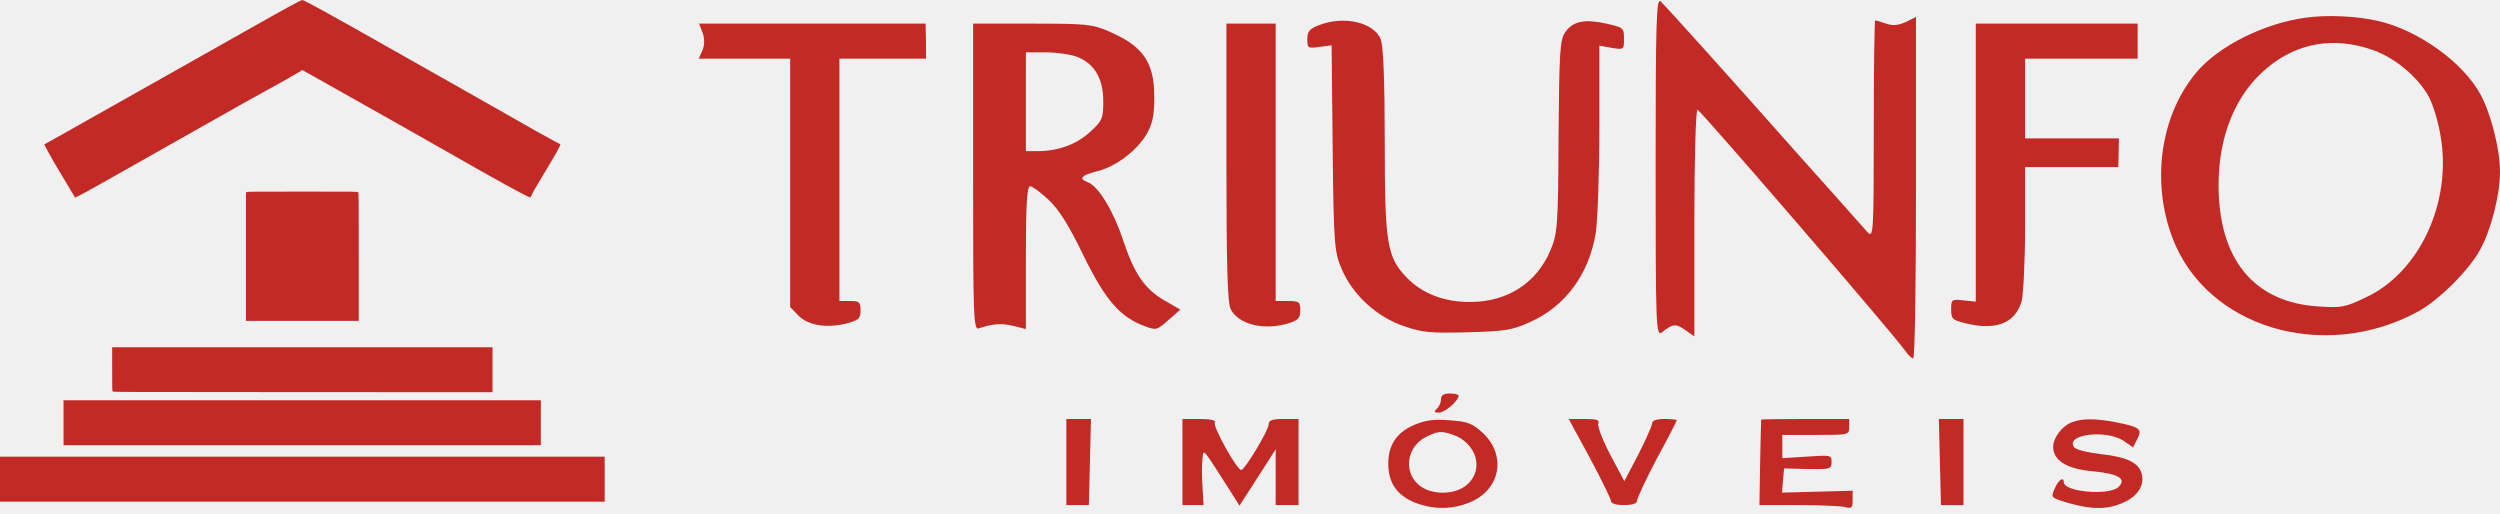
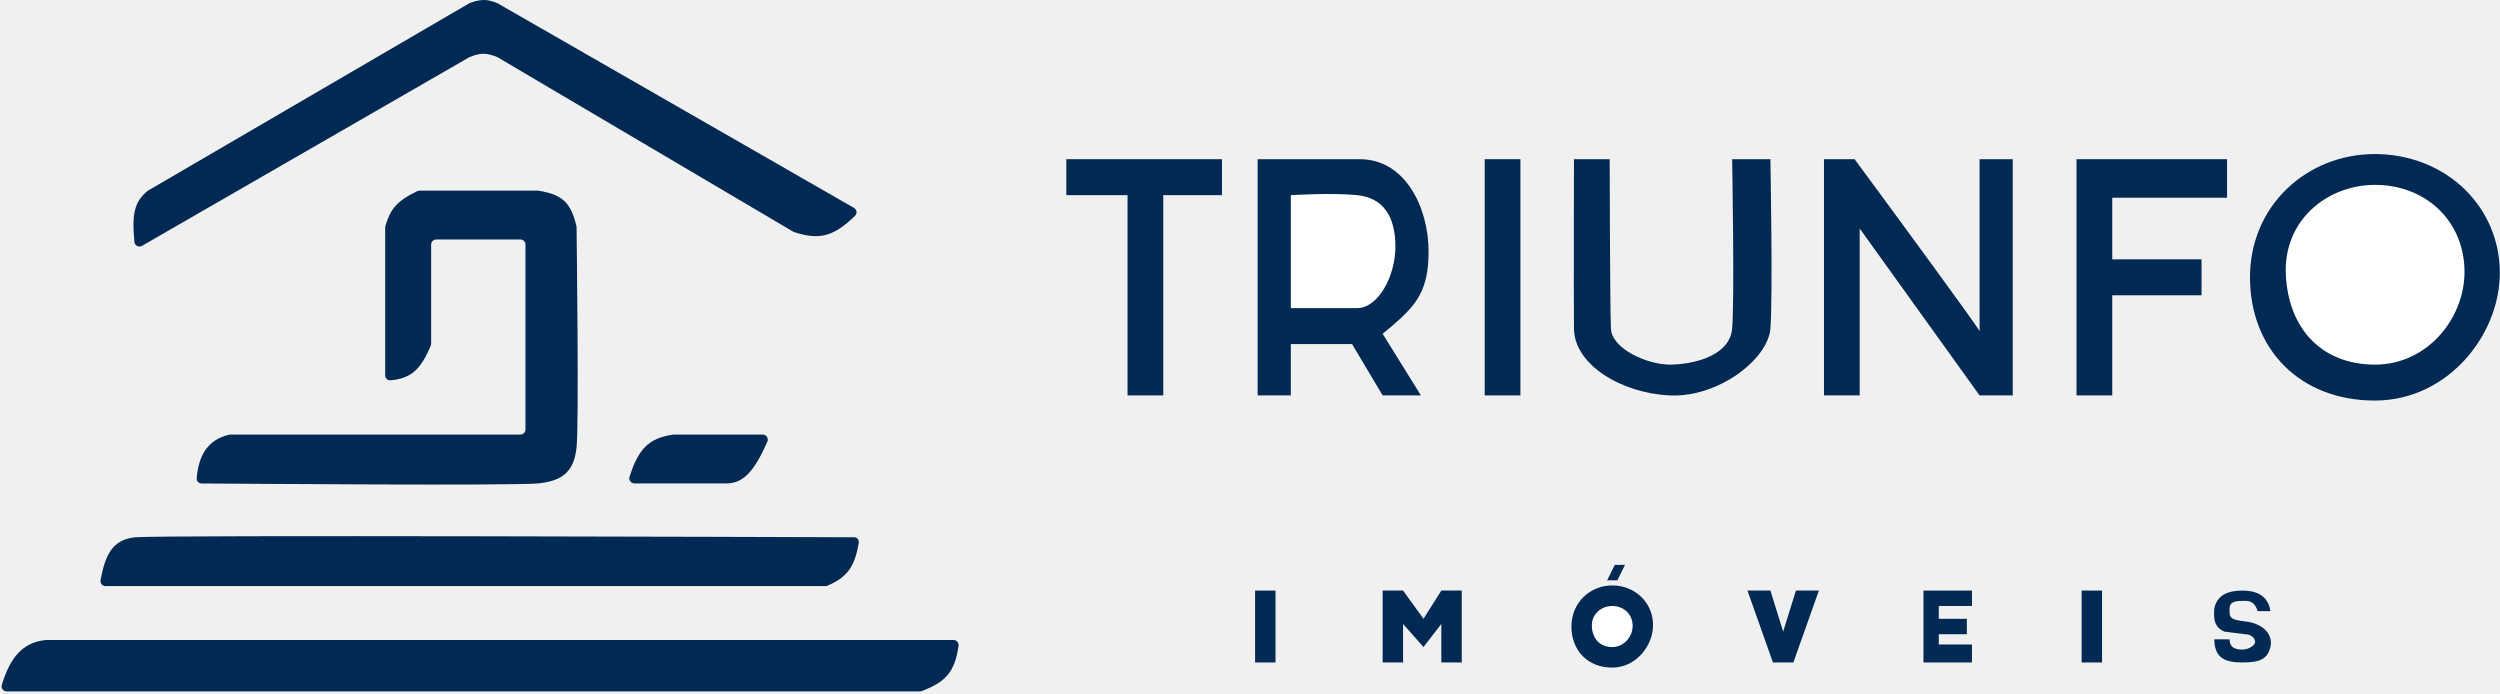
- <svg xmlns="http://www.w3.org/2000/svg" width="229" height="47" viewBox="0 0 229 47" fill="none">
-   <g clip-path="url(#clip0)">
-     <path d="M151.656 15.277C151.656 30.113 151.689 30.844 152.236 30.435C153.235 29.646 153.493 29.617 154.363 30.23L155.201 30.814V20.447C155.201 14.722 155.33 10.049 155.491 10.049C155.717 10.049 173.441 30.581 174.537 32.158C174.795 32.538 175.117 32.83 175.246 32.83C175.407 32.83 175.504 25.791 175.504 17.205V1.551L174.569 2.018C173.86 2.339 173.377 2.368 172.765 2.164C172.281 1.989 171.862 1.872 171.766 1.872C171.701 1.872 171.637 6.37 171.637 11.86C171.637 21.41 171.605 21.848 171.057 21.264C170.767 20.914 167.834 17.643 164.547 13.963C158.231 6.837 152.816 0.821 152.107 0.12C151.721 -0.231 151.656 2.164 151.656 15.277Z" fill="#C32925" />
-     <path d="M211.276 1.609C207.44 2.106 203.219 4.209 201.189 6.633C197.902 10.546 197.031 16.592 198.997 21.79C202.091 29.968 212.726 33.21 221.395 28.595C223.328 27.573 226.164 24.769 227.195 22.842C228.195 21.031 229 17.818 229 15.745C229 13.7 228.195 10.488 227.228 8.677C225.616 5.698 221.523 2.778 217.882 1.931C215.884 1.463 213.209 1.347 211.276 1.609ZM217.205 4.53C219.332 5.231 221.491 7.042 222.49 8.882C222.877 9.612 223.361 11.218 223.554 12.445C224.617 18.49 221.653 24.915 216.754 27.222C214.788 28.157 214.498 28.215 212.339 28.069C206.441 27.69 203.219 23.747 203.219 16.942C203.219 12.386 204.83 8.531 207.731 6.165C210.47 3.917 213.757 3.362 217.205 4.53Z" fill="#C32925" />
-     <path d="M120.815 2.31C119.945 2.631 119.752 2.894 119.752 3.595C119.752 4.413 119.816 4.442 120.848 4.296L121.976 4.15L122.072 13.583C122.169 22.637 122.233 23.104 122.942 24.74C123.941 27.047 126.165 29.062 128.614 29.88C130.322 30.464 130.999 30.522 134.447 30.435C137.895 30.347 138.54 30.23 140.151 29.5C143.374 28.069 145.565 25.119 146.178 21.293C146.339 20.154 146.5 15.861 146.5 11.714V4.179L147.628 4.384C148.756 4.559 148.756 4.559 148.756 3.537C148.756 2.544 148.691 2.514 147.144 2.164C145.146 1.726 144.083 1.93 143.374 2.953C142.891 3.624 142.826 4.734 142.762 12.503C142.729 20.709 142.665 21.41 142.02 22.929C140.764 25.908 138.121 27.631 134.737 27.66C132.32 27.689 130.29 26.901 128.872 25.441C127.035 23.542 126.842 22.316 126.842 12.97C126.842 7.479 126.713 4.267 126.487 3.624C125.875 2.047 123.103 1.405 120.815 2.31Z" fill="#C32925" />
-     <path d="M64.355 2.982C64.548 3.537 64.548 4.092 64.355 4.588L64 5.377H68.189H72.379V16.738V28.128L73.12 28.887C73.99 29.792 75.634 30.084 77.471 29.646C78.663 29.325 78.824 29.208 78.824 28.449C78.824 27.66 78.728 27.573 77.857 27.573H76.891V16.475V5.377H80.855H84.818V3.77L84.786 2.164H74.409H64.032L64.355 2.982Z" fill="#C32925" />
-     <path d="M89.137 16.212C89.137 28.945 89.169 30.259 89.652 30.084C90.909 29.646 91.715 29.588 92.81 29.851L93.971 30.143V23.601C93.971 18.811 94.067 17.059 94.357 17.059C94.551 17.059 95.324 17.614 96.065 18.315C97 19.191 97.935 20.68 99.256 23.426C101.254 27.485 102.575 29.033 104.863 29.88C105.894 30.259 105.959 30.259 107.022 29.325L108.118 28.361L106.7 27.544C104.831 26.463 103.896 25.09 102.833 21.878C101.963 19.278 100.577 17 99.61 16.679C98.772 16.358 99.062 16.037 100.513 15.686C102.221 15.248 104.09 13.846 105.024 12.298C105.572 11.335 105.733 10.575 105.733 8.881C105.733 5.698 104.702 4.208 101.544 2.865C100.061 2.222 99.546 2.164 94.551 2.164H89.137V16.212ZM98.643 5.201C100.255 5.815 101.06 7.187 101.06 9.29C101.06 10.867 100.964 11.072 99.836 12.094C98.611 13.233 96.903 13.846 95.034 13.846H93.971V9.319V4.793H95.743C96.742 4.793 98.031 4.968 98.643 5.201Z" fill="#C32925" />
-     <path d="M112.34 14.868C112.34 24.068 112.436 27.748 112.726 28.303C113.435 29.734 115.82 30.318 118.108 29.588C118.914 29.325 119.107 29.121 119.107 28.42C119.107 27.66 119.011 27.573 117.979 27.573H116.851V14.868V2.164H114.596H112.34V14.868Z" fill="#C32925" />
-     <path d="M180.982 14.898V27.631L179.855 27.514C178.759 27.397 178.727 27.427 178.727 28.361C178.727 29.208 178.856 29.325 179.951 29.588C182.755 30.318 184.56 29.646 185.172 27.631C185.333 27.047 185.494 24.01 185.494 20.914V15.306H189.78H194.034L194.066 13.992L194.099 12.678H189.78H185.494V9.027V5.377H190.65H195.807V3.77V2.164H188.395H180.982V14.898Z" fill="#C32925" />
-     <path d="M131.998 36.568C131.998 36.86 131.837 37.24 131.612 37.444C131.322 37.707 131.354 37.795 131.805 37.795C132.353 37.795 133.577 36.743 133.61 36.247C133.61 36.13 133.255 36.042 132.804 36.042C132.256 36.042 131.998 36.188 131.998 36.568Z" fill="#C32925" />
-     <path d="M97.677 42.322V46.264H98.708H99.739L99.836 42.322L99.933 38.379H98.805H97.677V42.322Z" fill="#C32925" />
-     <path d="M108.312 42.322V46.264H109.278H110.245L110.148 44.57C110.084 43.606 110.084 42.468 110.148 42C110.245 41.066 110.084 40.891 112.823 45.184L113.532 46.323L115.208 43.723L116.852 41.153V43.694V46.264H117.915H118.946V42.322V38.379H117.593C116.529 38.379 116.207 38.496 116.207 38.875C116.207 39.43 114.016 43.052 113.693 43.052C113.307 43.052 111.115 39.138 111.276 38.729C111.373 38.496 110.986 38.379 109.858 38.379H108.312V42.322Z" fill="#C32925" />
-     <path d="M129.517 38.934C127.938 39.605 127.164 40.774 127.164 42.468C127.164 44.191 127.938 45.33 129.517 46.002C131.257 46.702 133.062 46.702 134.737 45.972C137.477 44.775 137.992 41.65 135.801 39.635C134.834 38.758 134.415 38.612 132.772 38.496C131.321 38.379 130.548 38.496 129.517 38.934ZM133.062 39.81C135.253 40.569 135.962 42.993 134.415 44.366C133.319 45.388 130.999 45.388 129.903 44.366C128.518 43.139 128.904 40.861 130.645 40.014C131.676 39.489 132.03 39.459 133.062 39.81Z" fill="#C32925" />
-     <path d="M145.63 41.942C146.693 43.928 147.563 45.709 147.563 45.885C147.563 46.118 148.015 46.264 148.756 46.264C149.529 46.264 149.948 46.118 149.948 45.885C149.948 45.651 150.754 43.928 151.753 42.029C152.784 40.16 153.59 38.554 153.59 38.496C153.59 38.437 153.074 38.379 152.462 38.379C151.721 38.379 151.334 38.525 151.334 38.788C151.334 38.992 150.754 40.277 150.077 41.621L148.788 44.074L147.499 41.65C146.79 40.306 146.307 39.021 146.403 38.788C146.532 38.467 146.242 38.379 145.146 38.379H143.696L145.63 41.942Z" fill="#C32925" />
-     <path d="M161.324 38.437C161.324 38.496 161.26 40.277 161.227 42.409L161.163 46.264H164.708C166.674 46.264 168.575 46.352 168.994 46.44C169.606 46.615 169.703 46.527 169.703 45.797V44.95L166.448 45.038L163.226 45.125L163.322 44.016L163.419 42.906L165.61 42.964C167.641 42.993 167.769 42.964 167.769 42.322C167.769 41.679 167.705 41.679 165.514 41.825L163.258 41.971V40.891V39.839H166.319C169.381 39.839 169.381 39.839 169.381 39.109V38.379H165.352C163.129 38.379 161.324 38.408 161.324 38.437Z" fill="#C32925" />
-     <path d="M177.695 42.322L177.792 46.264H178.823H179.855V42.322V38.379H178.726H177.599L177.695 42.322Z" fill="#C32925" />
-     <path d="M189.812 38.671C188.91 38.992 188.072 40.073 188.072 40.949C188.072 42.176 189.329 42.964 191.714 43.169C194.098 43.402 194.84 43.87 194.034 44.629C193.131 45.417 189.039 45.067 189.039 44.162C189.039 43.607 188.523 43.986 188.201 44.775C187.846 45.593 187.846 45.593 189.522 46.089C191.681 46.703 193.099 46.673 194.517 46.031C195.806 45.447 196.419 44.512 196.193 43.461C195.968 42.409 194.872 41.855 192.39 41.592C191.198 41.446 190.102 41.183 189.973 40.949C189.168 39.781 192.938 39.314 194.549 40.394L195.387 40.978L195.774 40.219C196.257 39.285 196 39.109 193.776 38.671C191.939 38.321 190.747 38.321 189.812 38.671Z" fill="#C32925" />
-   </g>
-   <g clip-path="url(#clip1)">
-     <path d="M27.252 0.199C26.51 0.579 23.576 2.212 21.437 3.436C21.021 3.675 17.249 5.802 13.055 8.165C8.86 10.528 5.24 12.57 5.007 12.7C4.774 12.831 4.468 13.001 4.323 13.078C4.18 13.152 4.058 13.217 4.055 13.22C4.035 13.232 4.742 14.527 4.998 14.953C5.158 15.217 5.621 15.992 6.026 16.671C6.43 17.349 6.785 17.949 6.817 17.997L6.873 18.091L6.98 18.045C7.277 17.929 8.479 17.267 10.653 16.032C11.771 15.396 17.164 12.348 21.973 9.636C22.316 9.443 23.27 8.912 24.097 8.457C25.855 7.489 26.691 7.018 27.27 6.671C27.5 6.532 27.692 6.418 27.698 6.418C27.701 6.418 29.182 7.25 30.989 8.267C32.794 9.287 35.288 10.69 36.528 11.388C37.768 12.087 39.584 13.115 40.559 13.675C45.592 16.551 47.987 17.875 48.479 18.045L48.601 18.085L48.677 17.909C48.802 17.622 49.105 17.097 49.928 15.736C50.353 15.035 50.804 14.277 50.929 14.052C51.148 13.669 51.357 13.237 51.337 13.223C51.331 13.22 51.124 13.109 50.877 12.979C50.138 12.592 48.656 11.763 46.555 10.556C45.467 9.931 43.999 9.096 43.295 8.705C42.067 8.017 40.981 7.404 36.252 4.723C30.334 1.369 27.852 0 27.689 0C27.66 0 27.465 0.091 27.252 0.199Z" fill="#C32925" />
-     <path d="M22.591 17.596L22.527 17.639V23.518V29.393H27.694H32.86V23.529C32.86 17.701 32.86 17.664 32.802 17.608C32.743 17.551 32.706 17.551 27.7 17.551C23.182 17.551 22.65 17.556 22.591 17.596Z" fill="#C32925" />
-     <path d="M10.274 33.804C10.274 35.485 10.28 35.809 10.315 35.858C10.356 35.911 10.571 35.911 27.735 35.92L45.114 35.926V33.867V31.808H27.694H10.274V33.804Z" fill="#C32925" />
-     <path d="M5.821 38.723V40.782H27.68H49.538V38.723V36.664H27.68H5.821V38.723Z" fill="#C32925" />
-     <path d="M0 43.892V45.951H27.694H55.388V43.892V41.833H27.694H0V43.892Z" fill="#C32925" />
-   </g>
-   <defs>
-     <clipPath id="clip0">
-       <rect width="165" height="46.538" fill="white" transform="translate(64)" />
-     </clipPath>
-     <clipPath id="clip1">
-       <rect width="55.388" height="46" fill="white" />
-     </clipPath>
-   </defs>
+ <svg xmlns="http://www.w3.org/2000/svg" width="238" height="66" viewBox="0 0 238 66" fill="none">
+   <path d="M226.085 14.666C219.633 14.666 214.2 19.555 214.2 26.4C214.2 33.244 218.954 38.133 226.085 38.133C233.216 38.133 238.297 31.533 237.97 25.394C237.643 19.255 232.537 14.666 226.085 14.666Z" fill="#002A54" />
+   <path d="M226.111 17.6C221.497 17.6 217.356 21.022 217.611 26.156C217.866 31.289 221.011 34.711 226.111 34.711C231.211 34.711 234.854 30.067 234.611 25.422C234.368 20.778 230.725 17.6 226.111 17.6Z" fill="white" />
+   <path d="M101.515 18.578V15.155H116.329V18.578H110.743V37.644H107.343V18.578H101.515Z" fill="#002A54" />
+   <path d="M119.729 37.644V15.155C119.729 15.155 125.071 15.155 129.443 15.155C133.814 15.155 136 19.8 136 23.956C136 28.111 134.541 29.354 131.629 31.778L135.271 37.644L131.629 37.644L128.714 32.755L122.886 32.755V37.644H119.729Z" fill="#002A54" />
+   <path d="M141.343 37.644V15.155H144.743V37.644H141.343Z" fill="#002A54" />
+   <path d="M173.643 37.644V15.155H176.557C180.524 20.533 188.457 31.337 188.457 31.533V15.155H191.614V37.644H188.457L177.043 21.755V37.644H173.643Z" fill="#002A54" />
+   <path d="M197.686 15.155V37.644H201.086V28.111H209.586V24.689H201.086V18.822H212.014V15.155H197.686Z" fill="#002A54" />
+   <path d="M149.842 31.289C149.81 27.866 149.842 15.155 149.842 15.155H153.242C153.242 15.155 153.269 29.332 153.36 31.288C153.451 33.244 156.885 34.711 158.946 34.711C161.006 34.711 164.657 33.978 164.9 31.289C165.142 28.6 164.9 15.155 164.9 15.155H168.542C168.542 15.155 168.785 28.355 168.542 31.289C168.3 34.222 163.56 37.865 158.946 37.644C154.331 37.423 149.874 34.711 149.842 31.289Z" fill="#002A54" />
+   <path d="M122.886 18.578V29.333H129.2C131.143 29.333 132.843 26.4 132.843 23.467C132.843 20.534 131.629 18.822 129.2 18.578C126.771 18.334 122.886 18.578 122.886 18.578Z" fill="white" />
+   <path d="M44.686 5.44L13.515 23.403C13.211 23.578 12.828 23.382 12.796 23.031C12.562 20.512 12.73 19.218 14.086 18.152L44.651 0.327C44.674 0.314 44.699 0.302 44.724 0.293C45.822 -0.119 46.398 -0.08 47.357 0.307L81.294 19.792C81.571 19.951 81.623 20.332 81.392 20.554C79.386 22.485 78.033 22.909 75.576 22.079C75.545 22.068 75.515 22.054 75.486 22.038L47.389 5.459C47.368 5.447 47.346 5.436 47.323 5.427C46.372 5.047 45.8 4.978 44.686 5.44Z" fill="#D9D9D9" />
+   <path d="M44.686 5.44L13.515 23.403C13.211 23.578 12.828 23.382 12.796 23.031C12.562 20.512 12.73 19.218 14.086 18.152L44.651 0.327C44.674 0.314 44.699 0.302 44.724 0.293C45.822 -0.119 46.398 -0.08 47.357 0.307L81.294 19.792C81.571 19.951 81.623 20.332 81.392 20.554C79.386 22.485 78.033 22.909 75.576 22.079C75.545 22.068 75.515 22.054 75.486 22.038L47.389 5.459C47.368 5.447 47.346 5.436 47.323 5.427C46.372 5.047 45.8 4.978 44.686 5.44Z" fill="#002A54" />
+   <path d="M51.243 46.018C48.996 46.244 23.043 46.052 19.18 46.022C18.907 46.02 18.706 45.791 18.728 45.518C18.906 43.331 19.806 41.854 21.805 41.386C21.839 41.377 21.875 41.373 21.911 41.373H49.543C49.811 41.373 50.029 41.155 50.029 40.885V23.285C50.029 23.015 49.811 22.796 49.543 22.796H41.529C41.261 22.796 41.043 23.015 41.043 23.285V32.72C41.043 32.785 41.03 32.85 41.005 32.91C40.016 35.248 39.099 36.018 37.179 36.205C36.904 36.232 36.672 36.007 36.672 35.729V21.646C36.672 21.598 36.679 21.549 36.693 21.503C37.163 19.971 37.689 19.172 39.73 18.198C39.795 18.167 39.866 18.151 39.936 18.151H51.204C51.23 18.151 51.257 18.154 51.282 18.158C53.591 18.54 54.346 19.328 54.873 21.52C54.882 21.555 54.886 21.592 54.886 21.628C54.901 22.735 55.121 40.465 54.886 42.596C54.643 44.796 53.672 45.773 51.243 46.018Z" fill="#D9D9D9" />
+   <path d="M51.243 46.018C48.996 46.244 23.043 46.052 19.18 46.022C18.907 46.02 18.706 45.791 18.728 45.518C18.906 43.331 19.806 41.854 21.805 41.386C21.839 41.377 21.875 41.373 21.911 41.373H49.543C49.811 41.373 50.029 41.155 50.029 40.885V23.285C50.029 23.015 49.811 22.796 49.543 22.796H41.529C41.261 22.796 41.043 23.015 41.043 23.285V32.72C41.043 32.785 41.03 32.85 41.005 32.91C40.016 35.248 39.099 36.018 37.179 36.205C36.904 36.232 36.672 36.007 36.672 35.729V21.646C36.672 21.598 36.679 21.549 36.693 21.503C37.163 19.971 37.689 19.172 39.73 18.198C39.795 18.167 39.866 18.151 39.936 18.151H51.204C51.23 18.151 51.257 18.154 51.282 18.158C53.591 18.54 54.346 19.328 54.873 21.52C54.882 21.555 54.886 21.592 54.886 21.628C54.901 22.735 55.121 40.465 54.886 42.596C54.643 44.796 53.672 45.773 51.243 46.018Z" fill="#002A54" />
+   <path d="M69.215 46.018H60.391C60.067 46.018 59.834 45.704 59.933 45.394C60.77 42.785 61.724 41.701 64.115 41.373H72.61C72.958 41.373 73.192 41.732 73.05 42.052C71.838 44.776 70.834 45.984 69.215 46.018Z" fill="#D9D9D9" />
+   <path d="M69.215 46.018H60.391C60.067 46.018 59.834 45.704 59.933 45.394C60.77 42.785 61.724 41.701 64.115 41.373H72.61C72.958 41.373 73.192 41.732 73.05 42.052C71.838 44.776 70.834 45.984 69.215 46.018Z" fill="#002A54" />
+   <path d="M78.588 55.796H10.049C9.748 55.796 9.518 55.522 9.575 55.224C10.009 52.941 10.626 51.377 12.872 51.152C15.174 50.92 75.091 51.128 81.321 51.15C81.617 51.151 81.805 51.417 81.752 51.71C81.35 53.955 80.673 54.936 78.777 55.757C78.718 55.783 78.653 55.796 78.588 55.796Z" fill="#D9D9D9" />
+   <path d="M78.588 55.796H10.049C9.748 55.796 9.518 55.522 9.575 55.224C10.009 52.941 10.626 51.377 12.872 51.152C15.174 50.92 75.091 51.128 81.321 51.15C81.617 51.151 81.805 51.417 81.752 51.71C81.35 53.955 80.673 54.936 78.777 55.757C78.718 55.783 78.653 55.796 78.588 55.796Z" fill="#002A54" />
+   <path d="M87.584 65.818H0.633C0.314 65.818 0.081 65.513 0.174 65.206C0.955 62.633 2.117 61.156 4.372 60.929H90.777C91.064 60.929 91.29 61.18 91.251 61.467C90.892 64.054 89.956 64.944 87.755 65.786C87.7 65.807 87.642 65.818 87.584 65.818Z" fill="#D9D9D9" />
+   <path d="M87.584 65.818H0.633C0.314 65.818 0.081 65.513 0.174 65.206C0.955 62.633 2.117 61.156 4.372 60.929H90.777C91.064 60.929 91.29 61.18 91.251 61.467C90.892 64.054 89.956 64.944 87.755 65.786C87.7 65.807 87.642 65.818 87.584 65.818Z" fill="#002A54" />
+   <path d="M119.485 63.067V56.222H121.428V63.067H119.485Z" fill="#002A54" />
+   <path d="M131.629 56.222V63.067H133.572V59.4L135.515 61.6L137.215 59.4V63.067H139.157V56.222H137.215L135.515 58.911L133.572 56.222H131.629Z" fill="#002A54" />
+   <path d="M153.971 55.245H153L153.729 53.778H154.7L153.971 55.245Z" fill="#002A54" />
+   <path d="M168.786 63.067L166.357 56.222H168.543L169.757 60.133L170.972 56.222H173.157L170.729 63.067H168.786Z" fill="#002A54" />
+   <path d="M183.114 56.222H187.729V57.689H184.571V58.911H187.243V60.378H184.571V61.355H187.729V63.067H183.114V56.222Z" fill="#002A54" />
+   <path d="M198.172 63.067V56.222H200.115V63.067H198.172Z" fill="#002A54" />
+   <path d="M213.472 63.067C211.772 63.067 210.833 62.613 210.8 60.867H212.257C212.265 61.447 212.541 61.847 213.472 61.844C214.268 61.799 214.686 61.355 214.686 61.111C214.686 60.867 214.443 60.378 213.714 60.378L211.772 60.133C210.557 59.644 210.8 58.422 210.8 57.933C211.043 56.711 212.014 56.222 213.472 56.222C214.929 56.222 215.945 56.786 216.143 58.178H214.929C214.724 57.558 214.443 57.2 213.714 57.2C212.986 57.2 212.257 57.2 212.257 57.933C212.257 58.667 212.13 58.989 213.714 59.156C215.537 59.347 216.422 60.475 216.143 61.6C215.864 62.725 215.172 63.067 213.472 63.067Z" fill="#002A54" />
+   <path d="M153.483 55.733C151.375 55.733 149.6 57.363 149.6 59.645C149.6 61.926 151.153 63.556 153.483 63.556C155.813 63.556 157.473 61.356 157.366 59.309C157.259 57.263 155.591 55.733 153.483 55.733Z" fill="#002A54" />
+   <path d="M153.486 57.689C152.432 57.689 151.487 58.471 151.546 59.645C151.604 60.818 152.322 61.6 153.486 61.6C154.65 61.6 155.482 60.539 155.426 59.477C155.371 58.416 154.539 57.689 153.486 57.689Z" fill="white" />
</svg>
